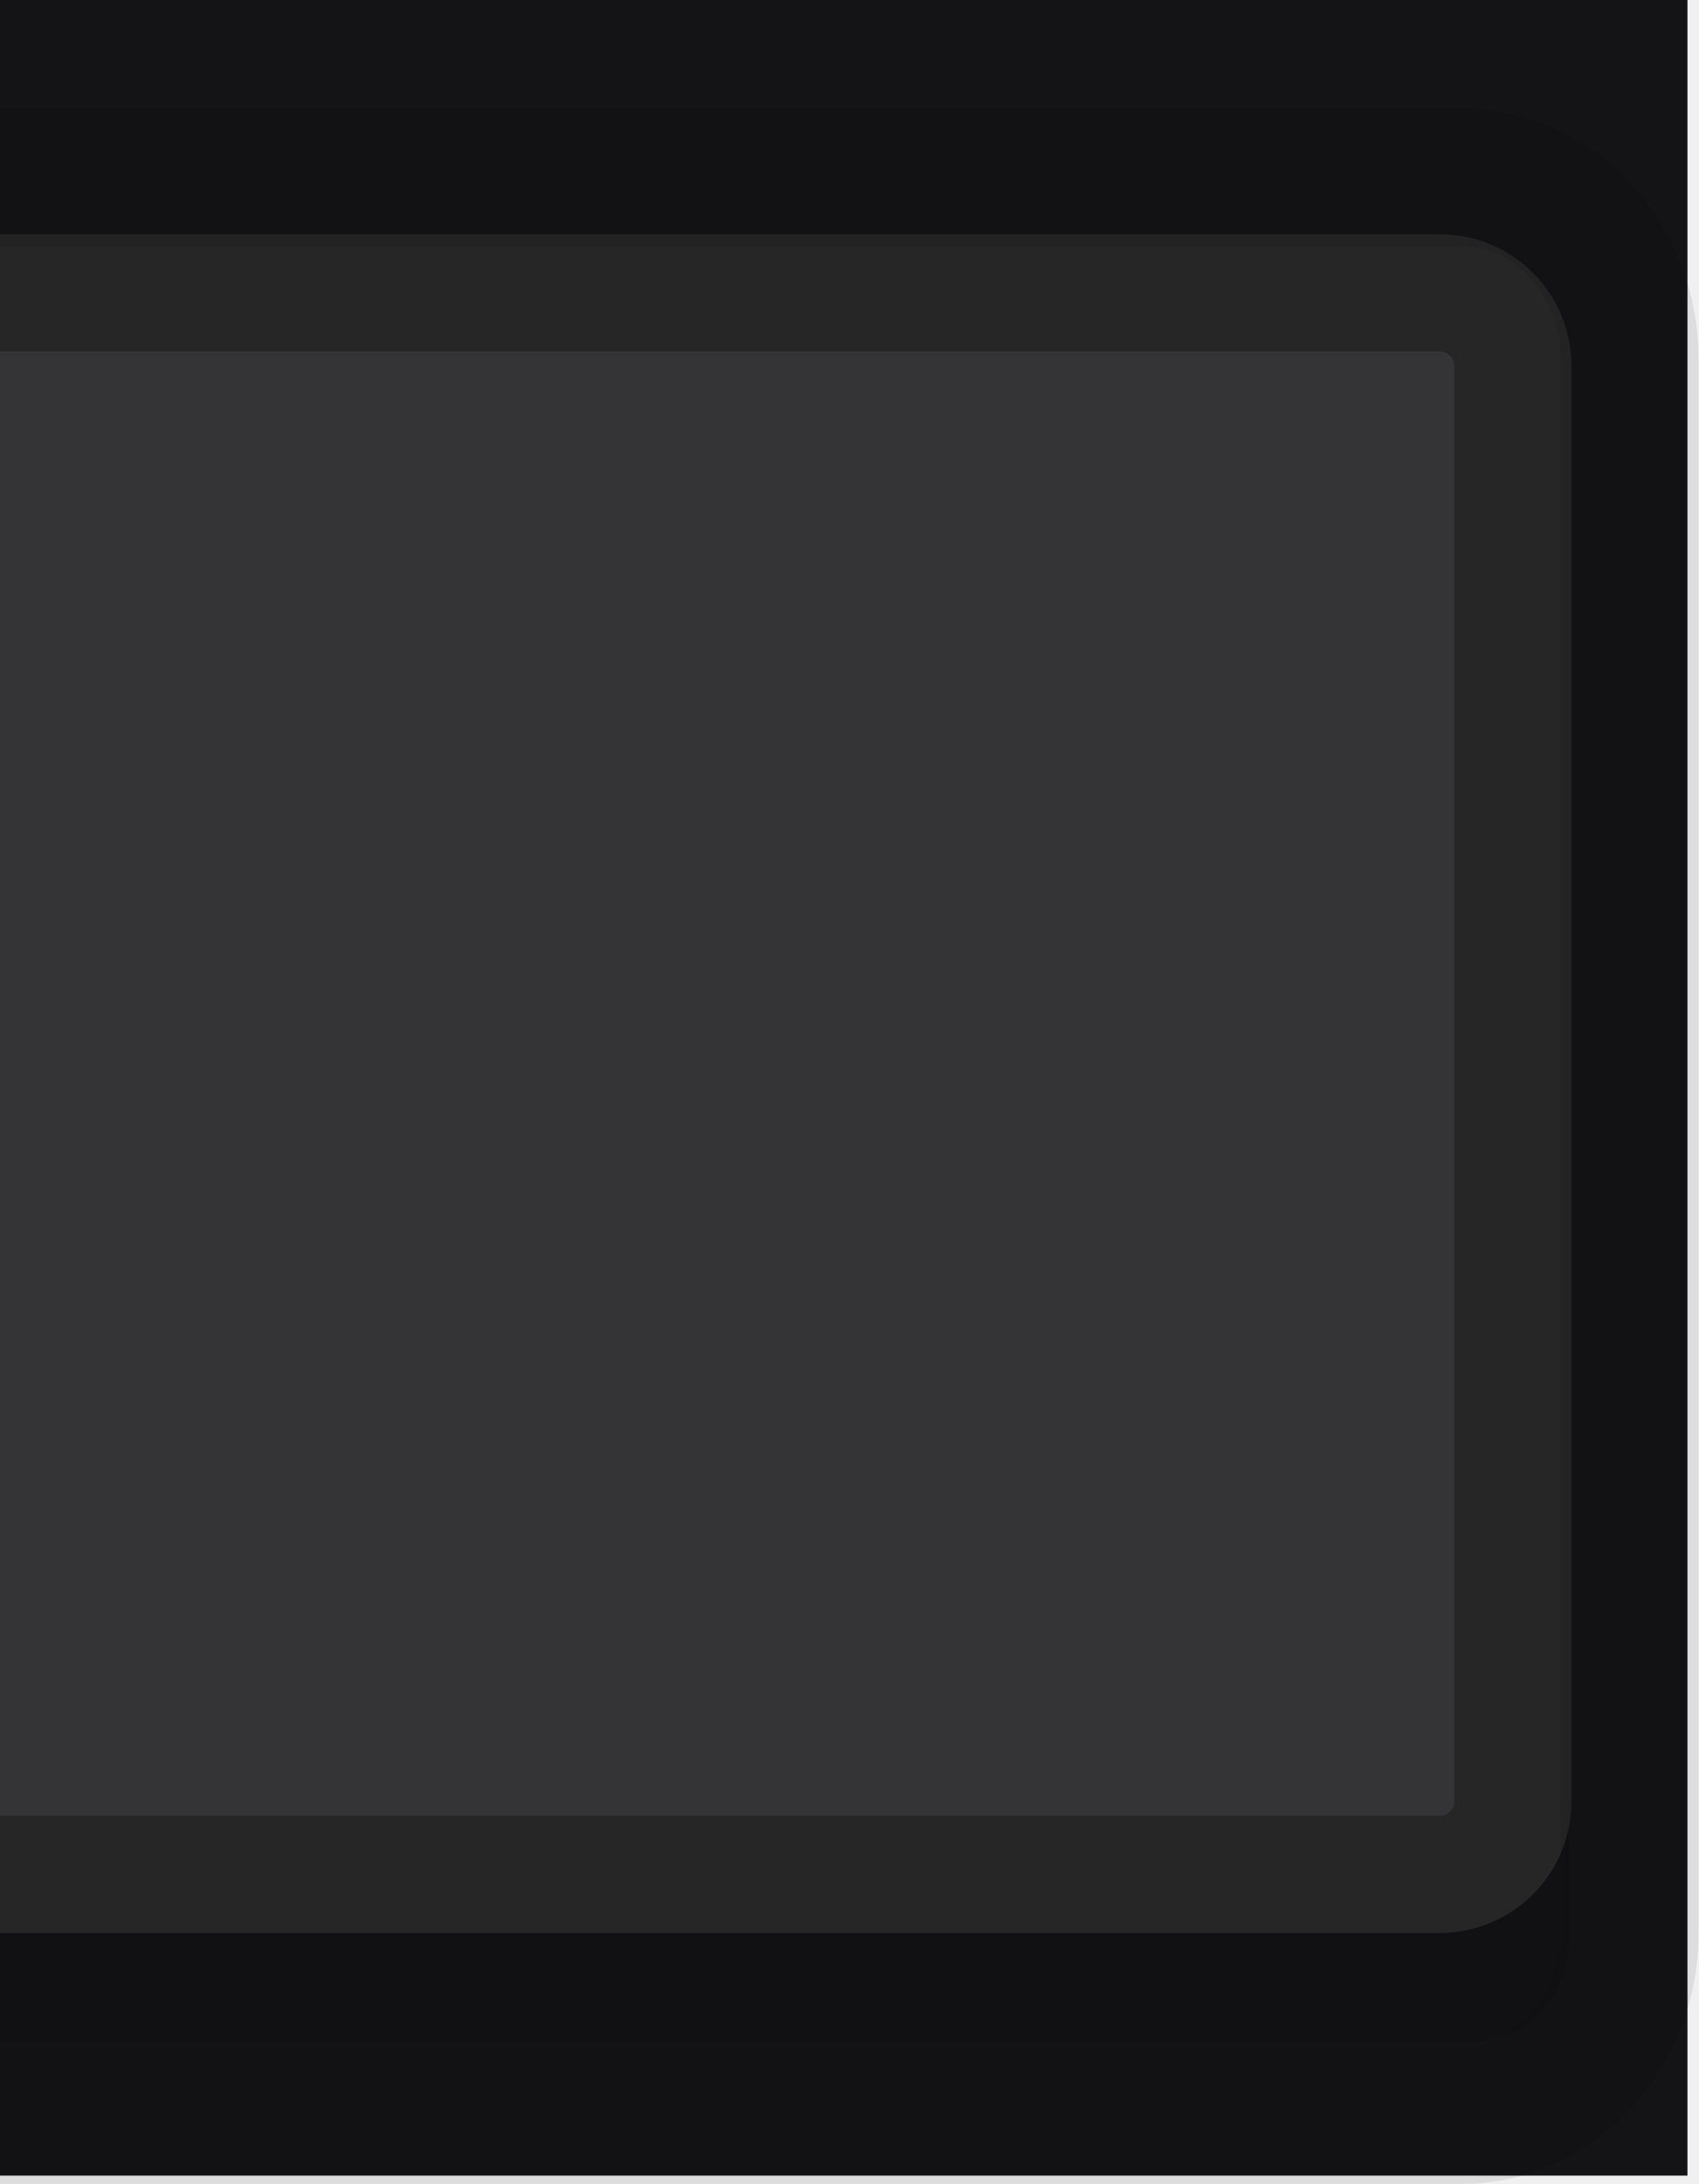
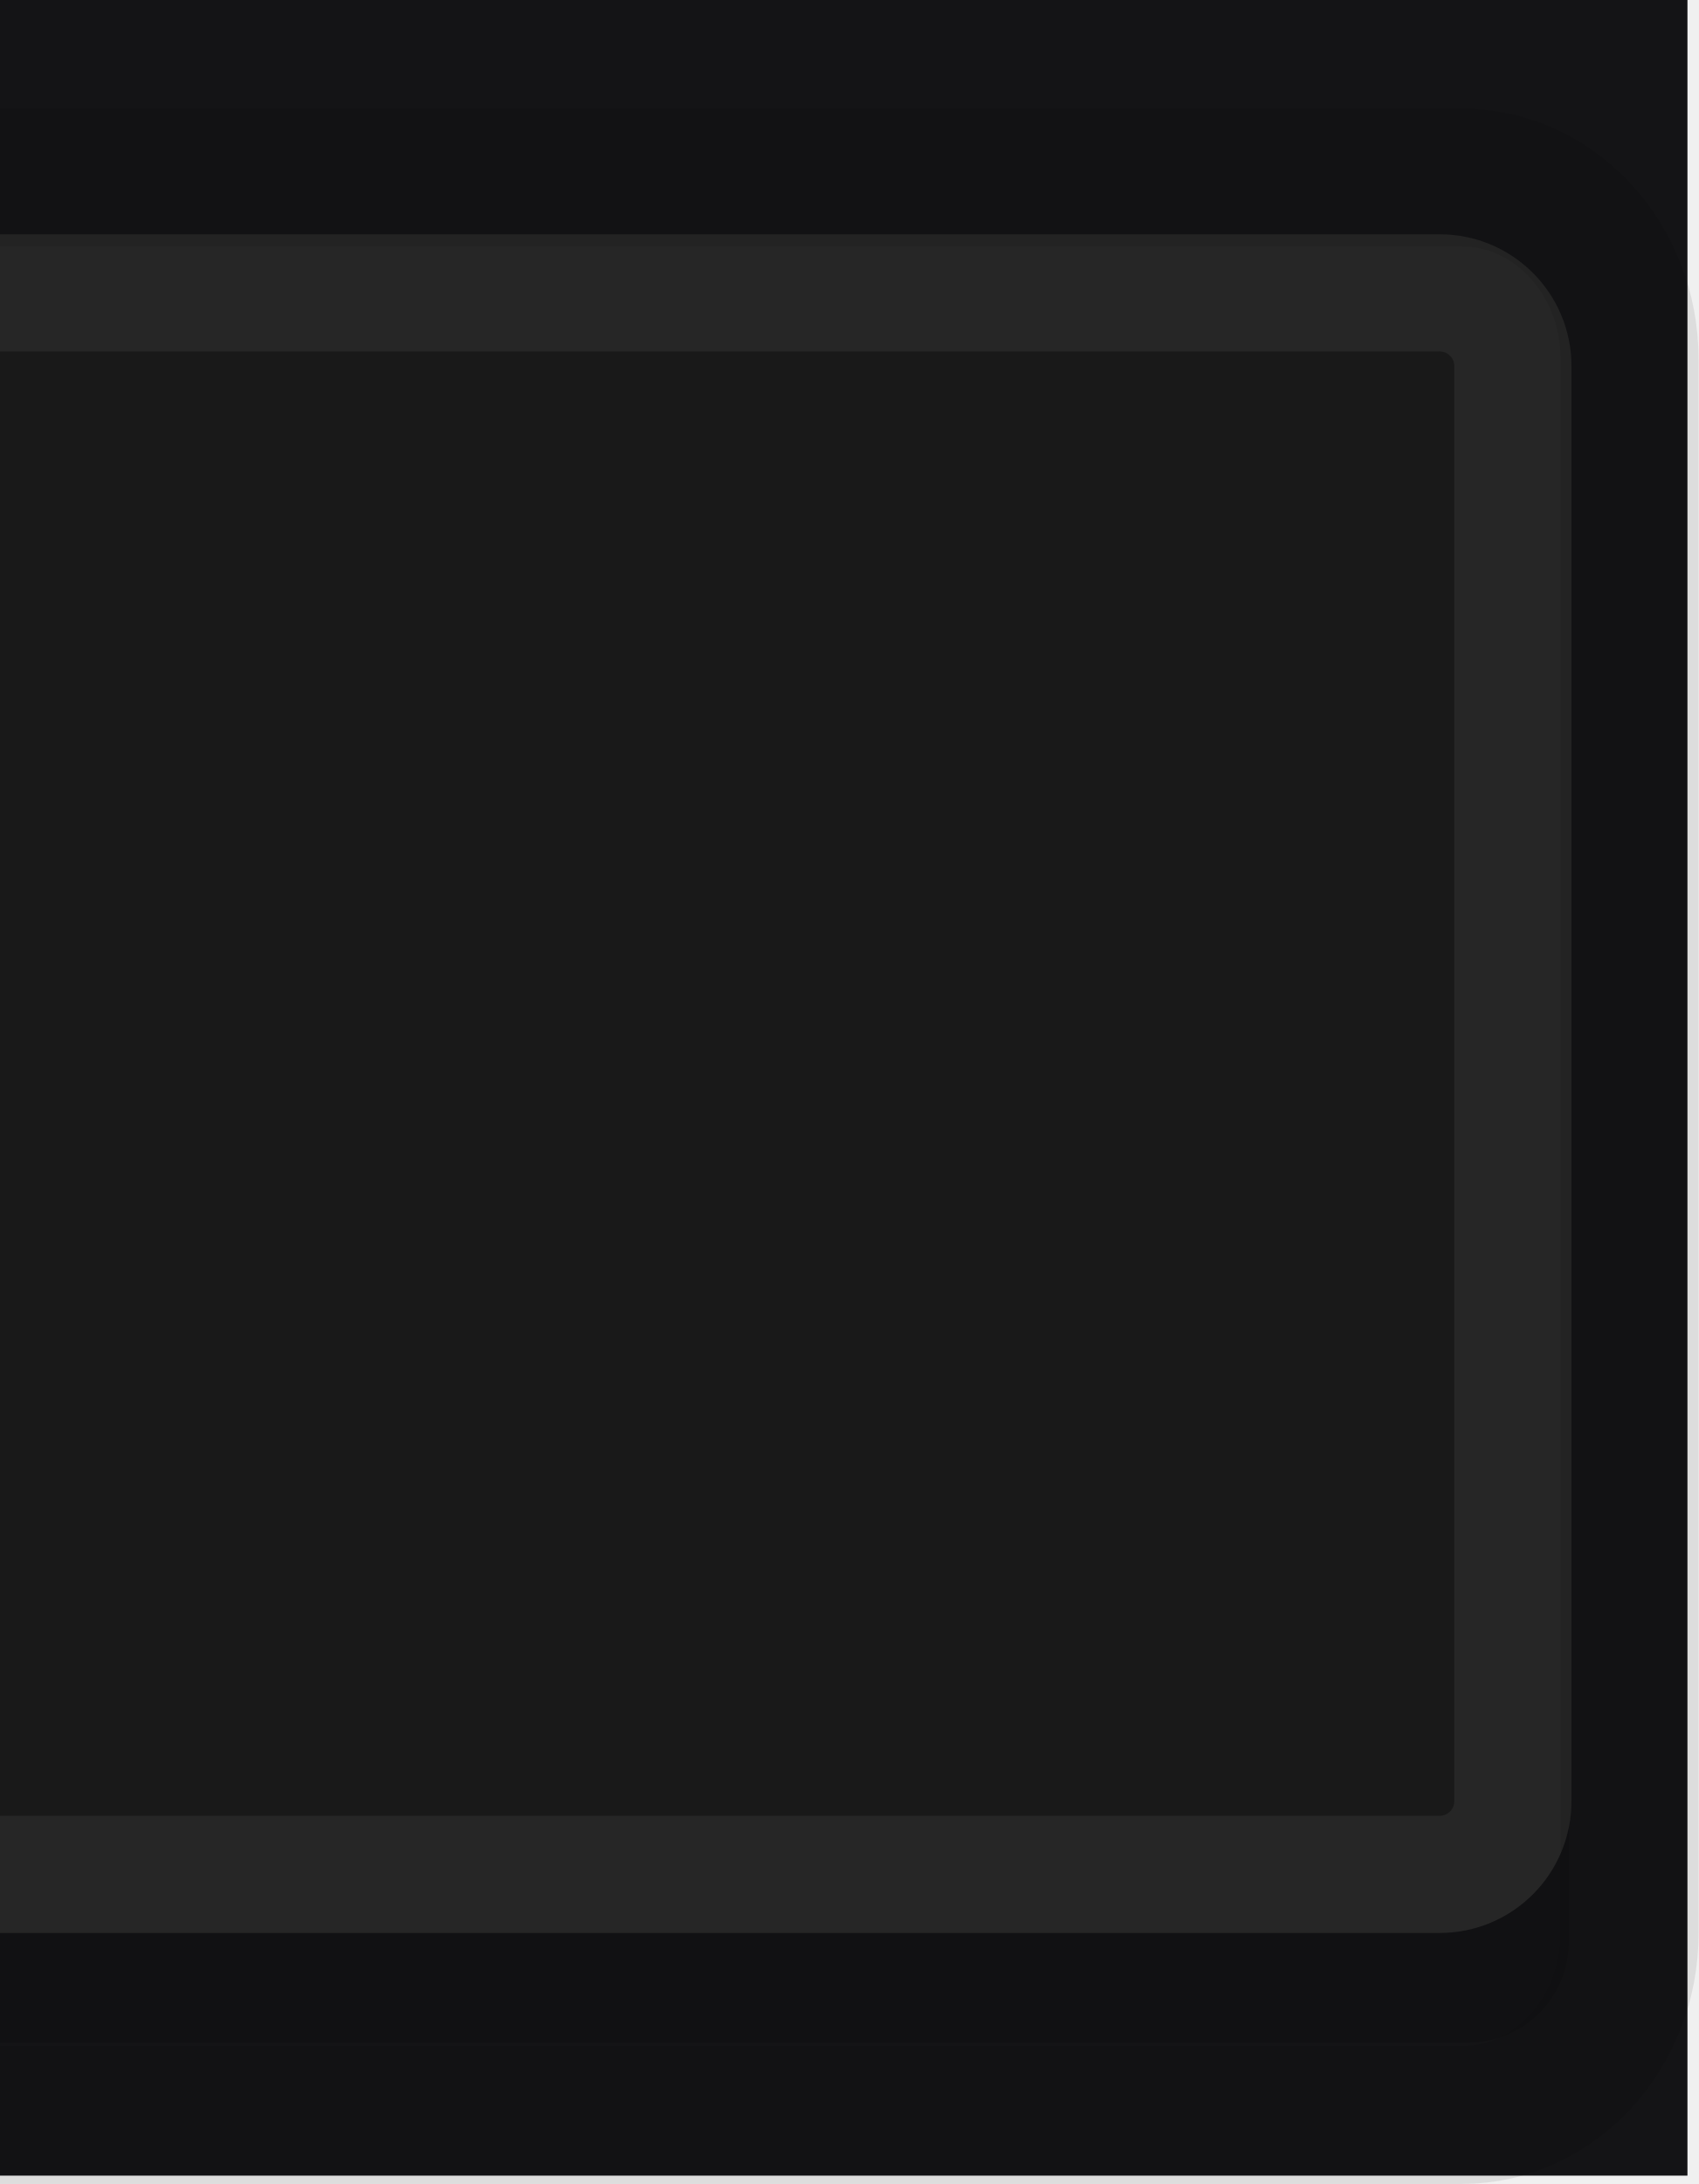
<svg xmlns="http://www.w3.org/2000/svg" xmlns:xlink="http://www.w3.org/1999/xlink" width="14" height="18" id="svg33222" version="1.1">
  <defs id="defs33224">
    <linearGradient id="linearGradient4292">
      <stop id="stop4294" offset="0" style="stop-color:#000000;stop-opacity:0.206" />
      <stop id="stop4296" offset="1" style="stop-color:#000000;stop-opacity:0.012;" />
    </linearGradient>
    <linearGradient id="linearGradient3770">
      <stop style="stop-color:#0a0a0a;stop-opacity:1;" offset="0" id="stop3772" />
      <stop style="stop-color:#1a1a1a;stop-opacity:1;" offset="1" id="stop3774" />
    </linearGradient>
    <linearGradient id="linearGradient3845">
      <stop style="stop-color:#040404;stop-opacity:1;" offset="0" id="stop3847" />
      <stop id="stop4286" offset="0.15" style="stop-color:#050505;stop-opacity:1;" />
      <stop style="stop-color:#050505;stop-opacity:1;" offset="0.75" id="stop4359" />
      <stop style="stop-color:#0c0c0c;stop-opacity:1;" offset="1" id="stop3849" />
    </linearGradient>
    <linearGradient id="linearGradient3837">
      <stop style="stop-color:#f2f3f5;stop-opacity:0;" offset="0" id="stop3839" />
      <stop style="stop-color:#ffffff;stop-opacity:0;" offset="1" id="stop3841" />
    </linearGradient>
    <linearGradient xlink:href="#linearGradient3837" id="linearGradient3843" x1="8" y1="1.925" x2="8" y2="14.003" gradientUnits="userSpaceOnUse" />
    <linearGradient xlink:href="#linearGradient3845" id="linearGradient3851" x1="8" y1="1.537" x2="8" y2="13.463" gradientUnits="userSpaceOnUse" />
    <linearGradient xlink:href="#linearGradient3845-4" id="linearGradient3851-4" x1="8" y1="1.537" x2="8" y2="13.463" gradientUnits="userSpaceOnUse" />
    <linearGradient id="linearGradient3845-4">
      <stop style="stop-color:#0e0e0e;stop-opacity:1;" offset="0" id="stop3847-1" />
      <stop id="stop4286-2" offset="0.15" style="stop-color:#101010;stop-opacity:1;" />
      <stop style="stop-color:#121212;stop-opacity:1;" offset="1" id="stop3849-8" />
    </linearGradient>
    <linearGradient xlink:href="#linearGradient3845" id="linearGradient3791" gradientUnits="userSpaceOnUse" x1="8" y1="1.537" x2="8" y2="13.463" />
    <linearGradient xlink:href="#linearGradient3770-3" id="linearGradient3776-3" x1="5.067" y1="0.943" x2="5.067" y2="13.013" gradientUnits="userSpaceOnUse" />
    <linearGradient id="linearGradient3770-3">
      <stop style="stop-color:#0d0d0d;stop-opacity:1;" offset="0" id="stop3772-6" />
      <stop style="stop-color:#1a1a1a;stop-opacity:1;" offset="1" id="stop3774-5" />
    </linearGradient>
    <linearGradient xlink:href="#linearGradient3845-8" id="linearGradient3794-8" gradientUnits="userSpaceOnUse" x1="8" y1="1.537" x2="8" y2="13.463" gradientTransform="matrix(1.002268,0,0,0.9310016,0.9818547,0.01748899)" />
    <linearGradient id="linearGradient3845-8">
      <stop style="stop-color:#000000;stop-opacity:0.043;" offset="0" id="stop3847-6" />
      <stop id="stop4286-7" offset="0.126" style="stop-color:#000000;stop-opacity:0;" />
      <stop style="stop-color:#050505;stop-opacity:0;" offset="0.85" id="stop4359-3" />
      <stop style="stop-color:#000000;stop-opacity:0.043;" offset="1" id="stop3849-1" />
    </linearGradient>
    <linearGradient y2="7.253" x2="15.758" y1="7.253" x1="0.242" gradientTransform="matrix(0.8775653,0,0,0.7973915,1.979477,1.019564)" gradientUnits="userSpaceOnUse" id="linearGradient3801" xlink:href="#linearGradient3845-8" />
    <linearGradient xlink:href="#linearGradient3770" id="linearGradient3789" gradientUnits="userSpaceOnUse" gradientTransform="matrix(1.064347,0,0,0.997744,-0.07977467,0.01579233)" x1="5.067" y1="0.943" x2="5.067" y2="13.013" />
    <linearGradient xlink:href="#linearGradient3845" id="linearGradient3792" gradientUnits="userSpaceOnUse" gradientTransform="matrix(1.066761,0,0,0.9289012,0.9652592,0.03324187)" x1="8" y1="1.537" x2="8" y2="13.463" />
    <linearGradient xlink:href="#linearGradient3845-8" id="linearGradient3844" gradientUnits="userSpaceOnUse" gradientTransform="matrix(0.8775653,0,0,0.7973915,1.979477,1.019564)" x1="0.242" y1="7.253" x2="15.758" y2="7.253" />
    <linearGradient xlink:href="#linearGradient3845" id="linearGradient3849" gradientUnits="userSpaceOnUse" gradientTransform="matrix(1.066761,0,0,0.9289012,0.9652592,0.03324187)" x1="8" y1="1.537" x2="8" y2="13.463" />
    <linearGradient xlink:href="#linearGradient3770-4" id="linearGradient3847-2" gradientUnits="userSpaceOnUse" gradientTransform="matrix(1.064347,0,0,0.997744,-0.07977467,0.01579233)" x1="5.067" y1="0.943" x2="5.067" y2="13.013" />
    <linearGradient id="linearGradient3770-4">
      <stop style="stop-color:#000000;stop-opacity:0.157;" offset="0" id="stop3772-8" />
      <stop id="stop4154" offset="0.65" style="stop-color:#000000;stop-opacity:0;" />
      <stop style="stop-color:#ffffff;stop-opacity:0.008;" offset="1" id="stop3774-7" />
    </linearGradient>
    <linearGradient xlink:href="#linearGradient3845-9" id="linearGradient3849-9" gradientUnits="userSpaceOnUse" gradientTransform="matrix(1.066761,0,0,0.9289012,0.9652592,0.03324187)" x1="8" y1="1.537" x2="8" y2="13.463" />
    <linearGradient id="linearGradient3845-9">
      <stop style="stop-color:#040404;stop-opacity:1;" offset="0" id="stop3847-3" />
      <stop id="stop4286-77" offset="0.15" style="stop-color:#050505;stop-opacity:1;" />
      <stop style="stop-color:#050505;stop-opacity:1;" offset="0.75" id="stop4359-7" />
      <stop style="stop-color:#0c0c0c;stop-opacity:1;" offset="1" id="stop3849-9" />
    </linearGradient>
    <linearGradient y2="13.013" x2="5.067" y1="0.943" x1="5.067" gradientTransform="matrix(0.9762015,0,0,0.9208038,0.6292035,0.5078173)" gradientUnits="userSpaceOnUse" id="linearGradient4068" xlink:href="#linearGradient3770-4" />
    <linearGradient y2="13.013" x2="5.067" y1="0.943" x1="5.067" gradientTransform="matrix(0.9762015,0,0,0.9208038,0.6292035,0.5078173)" gradientUnits="userSpaceOnUse" id="linearGradient4068-8" xlink:href="#linearGradient3770-4-0" />
    <linearGradient id="linearGradient3770-4-0">
      <stop style="stop-color:#da1d1d;stop-opacity:1;" offset="0" id="stop3772-8-4" />
      <stop style="stop-color:#1a1a1a;stop-opacity:1;" offset="1" id="stop3774-7-0" />
    </linearGradient>
    <linearGradient y2="13.013" x2="5.067" y1="0.943" x1="5.067" gradientTransform="matrix(0.9762015,0,0,0.9208038,-22.8297,2.39257)" gradientUnits="userSpaceOnUse" id="linearGradient4118" xlink:href="#linearGradient3770-4-0" />
    <linearGradient y2="13.013" x2="5.067" y1="0.943" x1="5.067" gradientTransform="matrix(0.9762015,0,0,0.9208038,0.6292035,0.5078173)" gradientUnits="userSpaceOnUse" id="linearGradient4068-4" xlink:href="#linearGradient3770-4-08" />
    <linearGradient id="linearGradient3770-4-08">
      <stop style="stop-color:#000000;stop-opacity:0.039;" offset="0" id="stop3772-8-3" />
      <stop style="stop-color:#000000;stop-opacity:0.012;" offset="1" id="stop3774-7-6" />
    </linearGradient>
    <linearGradient y2="13.013" x2="5.067" y1="0.943" x1="5.067" gradientTransform="matrix(0.9762015,0,0,0.9208038,-20.92873,-0.1167144)" gradientUnits="userSpaceOnUse" id="linearGradient4118-1" xlink:href="#linearGradient3770-4-08" />
    <linearGradient y2="13.013" x2="5.067" y1="0.943" x1="5.067" gradientTransform="matrix(0.9762015,0,0,0.9208038,-24.50963,10.74801)" gradientUnits="userSpaceOnUse" id="linearGradient4118-1-1" xlink:href="#linearGradient3770-4-08-1" />
    <linearGradient id="linearGradient3770-4-08-1">
      <stop style="stop-color:#000000;stop-opacity:0.353;" offset="0" id="stop3772-8-3-7" />
      <stop id="stop4210" offset="0.2" style="stop-color:#000000;stop-opacity:0.016;" />
      <stop style="stop-color:#000000;stop-opacity:0;" offset="1" id="stop3774-7-6-7" />
    </linearGradient>
    <linearGradient y2="13.013" x2="5.067" y1="0.943" x1="5.067" gradientTransform="matrix(0.9762015,0,0,0.9208038,-16.24261,-0.4261752)" gradientUnits="userSpaceOnUse" id="linearGradient4171" xlink:href="#linearGradient3770-4-08-1" />
    <linearGradient y2="13.013" x2="5.067" y1="0.943" x1="5.067" gradientTransform="matrix(0.9762015,0,0,0.9208038,-24.50963,10.74801)" gradientUnits="userSpaceOnUse" id="linearGradient4118-1-7" xlink:href="#linearGradient3770-4-08-12" />
    <linearGradient id="linearGradient3770-4-08-12">
      <stop style="stop-color:#da1d1d;stop-opacity:1;" offset="0" id="stop3772-8-3-5" />
      <stop style="stop-color:#1a1a1a;stop-opacity:1;" offset="1" id="stop3774-7-6-0" />
    </linearGradient>
    <linearGradient y2="13.013" x2="5.067" y1="0.943" x1="5.067" gradientTransform="matrix(0,-0.9762015,0.9952605,0,-15.76435,14.38231)" gradientUnits="userSpaceOnUse" id="linearGradient4171-4" xlink:href="#linearGradient3770-4-08-12" />
    <linearGradient xlink:href="#linearGradient3770-4-08-1" id="linearGradient4208" gradientUnits="userSpaceOnUse" gradientTransform="matrix(0.9842527,0,0,0.9713974,0.4890933,0.5564086)" x1="5.067" y1="0.943" x2="5.067" y2="13.013" />
    <linearGradient y2="13.013" x2="5.067" y1="0.943" x1="5.067" gradientTransform="matrix(0.9762015,0,0,0.9208038,-20.92873,-2.116714)" gradientUnits="userSpaceOnUse" id="linearGradient4118-1-4" xlink:href="#linearGradient3770-4-08-11" />
    <linearGradient id="linearGradient3770-4-08-11">
      <stop style="stop-color:#da1d1d;stop-opacity:1;" offset="0" id="stop3772-8-3-3" />
      <stop style="stop-color:#1a1a1a;stop-opacity:1;" offset="1" id="stop3774-7-6-09" />
    </linearGradient>
    <linearGradient y2="13.013" x2="5.067" y1="0.943" x1="5.067" gradientTransform="matrix(0.9762015,0,0,0.9208038,-19.51405,-2.160923)" gradientUnits="userSpaceOnUse" id="linearGradient4227" xlink:href="#linearGradient3770-4-08-11" />
    <linearGradient xlink:href="#linearGradient3770-4-08" id="linearGradient4247" gradientUnits="userSpaceOnUse" gradientTransform="matrix(0.9762015,0,0,0.9284381,0.5566811,0.520914)" x1="1.625" y1="5.991" x2="4.163" y2="5.991" />
    <linearGradient xlink:href="#linearGradient3845-7" id="linearGradient3794" gradientUnits="userSpaceOnUse" x1="8" y1="1.537" x2="8" y2="13.463" gradientTransform="matrix(1.002268,0,0,0.9310016,0.9818547,0.01748899)" />
    <linearGradient id="linearGradient3845-7">
      <stop style="stop-color:#0a0a0a;stop-opacity:1;" offset="0" id="stop3847-0" />
      <stop id="stop4286-9" offset="0.15" style="stop-color:#0c0c0c;stop-opacity:1;" />
      <stop style="stop-color:#0c0c0c;stop-opacity:1;" offset="0.75" id="stop4359-2" />
      <stop style="stop-color:#161616;stop-opacity:1;" offset="1" id="stop3849-7" />
    </linearGradient>
    <linearGradient y2="15.126" x2="7.395" y1="0.046" x1="7.395" gradientTransform="matrix(0.8775653,0,0,0.7973915,1.979477,1.019564)" gradientUnits="userSpaceOnUse" id="linearGradient3801-1" xlink:href="#linearGradient3845-8-9" />
    <linearGradient id="linearGradient3845-8-9">
      <stop style="stop-color:#000000;stop-opacity:1;" offset="0" id="stop3847-6-2" />
      <stop id="stop4286-7-7" offset="0.126" style="stop-color:#000000;stop-opacity:0;" />
      <stop style="stop-color:#000000;stop-opacity:0;" offset="0.85" id="stop4359-3-5" />
      <stop style="stop-color:#000000;stop-opacity:0;" offset="1" id="stop3849-1-4" />
    </linearGradient>
    <linearGradient xlink:href="#linearGradient3826" id="linearGradient3832" x1="-5.167" y1="6.607" x2="-5.167" y2="18.416" gradientUnits="userSpaceOnUse" gradientTransform="translate(13.53311,-5.531343)" />
    <linearGradient id="linearGradient3826">
      <stop style="stop-color:#000000;stop-opacity:1;" offset="0" id="stop3828" />
      <stop id="stop3834" offset="0.25" style="stop-color:#000000;stop-opacity:0;" />
      <stop style="stop-color:#000000;stop-opacity:0;" offset="1" id="stop3830" />
    </linearGradient>
    <linearGradient y2="18.416" x2="-5.167" y1="6.607" x1="-5.167" gradientTransform="translate(13.53311,-5.531343)" gradientUnits="userSpaceOnUse" id="linearGradient3835" xlink:href="#linearGradient3826" />
    <linearGradient xlink:href="#linearGradient3845" id="linearGradient3967" gradientUnits="userSpaceOnUse" gradientTransform="matrix(1.066761,0,0,0.9289012,0.9652592,0.03324187)" x1="8" y1="1.537" x2="8" y2="13.463" />
    <linearGradient xlink:href="#linearGradient3845-8" id="linearGradient3969" gradientUnits="userSpaceOnUse" gradientTransform="matrix(0.8775653,0,0,0.7973915,1.979477,1.019564)" x1="0.242" y1="7.253" x2="15.758" y2="7.253" />
    <linearGradient xlink:href="#linearGradient3770-4" id="linearGradient3971" gradientUnits="userSpaceOnUse" gradientTransform="matrix(0.9762015,0,0,0.9208038,0.6292035,0.5078173)" x1="5.067" y1="0.943" x2="5.067" y2="13.013" />
    <linearGradient xlink:href="#linearGradient3770-4-08" id="linearGradient3973" gradientUnits="userSpaceOnUse" gradientTransform="matrix(0.9762015,0,0,0.9284381,0.5566811,0.520914)" x1="1.625" y1="5.991" x2="4.163" y2="5.991" />
    <linearGradient xlink:href="#linearGradient3770-4-08-1" id="linearGradient3975" gradientUnits="userSpaceOnUse" gradientTransform="matrix(0.9842527,0,0,0.9713974,0.4890933,0.5564086)" x1="5.067" y1="0.943" x2="5.067" y2="13.013" />
    <linearGradient xlink:href="#linearGradient3845-7" id="linearGradient3977" gradientUnits="userSpaceOnUse" gradientTransform="matrix(1.002268,0,0,0.9310016,0.9818547,0.01748899)" x1="8" y1="1.537" x2="8" y2="13.463" />
    <linearGradient xlink:href="#linearGradient3845-8-9" id="linearGradient3979" gradientUnits="userSpaceOnUse" gradientTransform="matrix(0.8775653,0,0,0.7973915,1.979477,1.019564)" x1="7.395" y1="0.046" x2="7.395" y2="15.126" />
    <linearGradient xlink:href="#linearGradient3826" id="linearGradient3981" gradientUnits="userSpaceOnUse" gradientTransform="translate(13.53311,-5.531343)" x1="-5.167" y1="6.607" x2="-5.167" y2="18.416" />
  </defs>
  <g id="layer1" transform="translate(0,2)">
    <path style="color:#000000;display:inline;overflow:visible;visibility:visible;opacity:0.04;fill:none;stroke:#ffffff;stroke-width:1;stroke-miterlimit:4;stroke-opacity:1;marker:none;enable-background:accumulate" d="m 0.957,30.999 0,9 c 0,1.385 -1.115,2.5 -2.5,2.5 l -10,0 c -1.385,0 -2.5,-1.115 -2.5,-2.5 l 0,-9" id="rect17861-5-8" />
    <g transform="translate(-4.091198,-0.06896809)" id="g4186">
      <rect y="-2" x="0" height="18" width="18" id="rect3142" style="fill:#141416;fill-opacity:1;fill-rule:evenodd;stroke:none" />
      <g id="g4185-1">
        <rect ry="0.346" rx="0.346" y="1.301" x="1.507" height="13.119" width="15.031" id="rect17861-1-6" style="color:#000000;display:inline;overflow:visible;visibility:visible;opacity:0.15;fill:none;fill-opacity:1;stroke:#000000;stroke-width:0.969;stroke-miterlimit:4;stroke-dasharray:none;stroke-opacity:1;marker:none;enable-background:accumulate" />
-         <rect ry="0.603" rx="0.603" y="0.483" x="1.527" height="13.034" width="15.034" id="rect17861-2" style="color:#000000;display:inline;overflow:visible;visibility:visible;opacity:1;fill:#343436;fill-opacity:1;stroke:#262626;stroke-width:0.966;stroke-miterlimit:4;stroke-dasharray:none;stroke-opacity:1;marker:none;enable-background:accumulate" />
+         <rect ry="0.603" rx="0.603" y="0.483" x="1.527" height="13.034" width="15.034" id="rect17861-2" style="color:#000000;display:inline;overflow:visible;visibility:visible;opacity:1;fill:#191919;fill-opacity:1;stroke:#262626;stroke-width:0.966;stroke-miterlimit:4;stroke-dasharray:none;stroke-opacity:1;marker:none;enable-background:accumulate" />
        <rect ry="1.497" rx="1.383" y="-0.468" x="0.507" height="15.968" width="17.016" id="rect17861-9" style="color:#000000;display:inline;overflow:visible;visibility:visible;opacity:0.08;fill:none;fill-opacity:1;stroke:#000000;stroke-width:1.137;stroke-miterlimit:4;stroke-dasharray:none;stroke-opacity:1;marker:none;enable-background:accumulate" />
      </g>
    </g>
  </g>
</svg>
